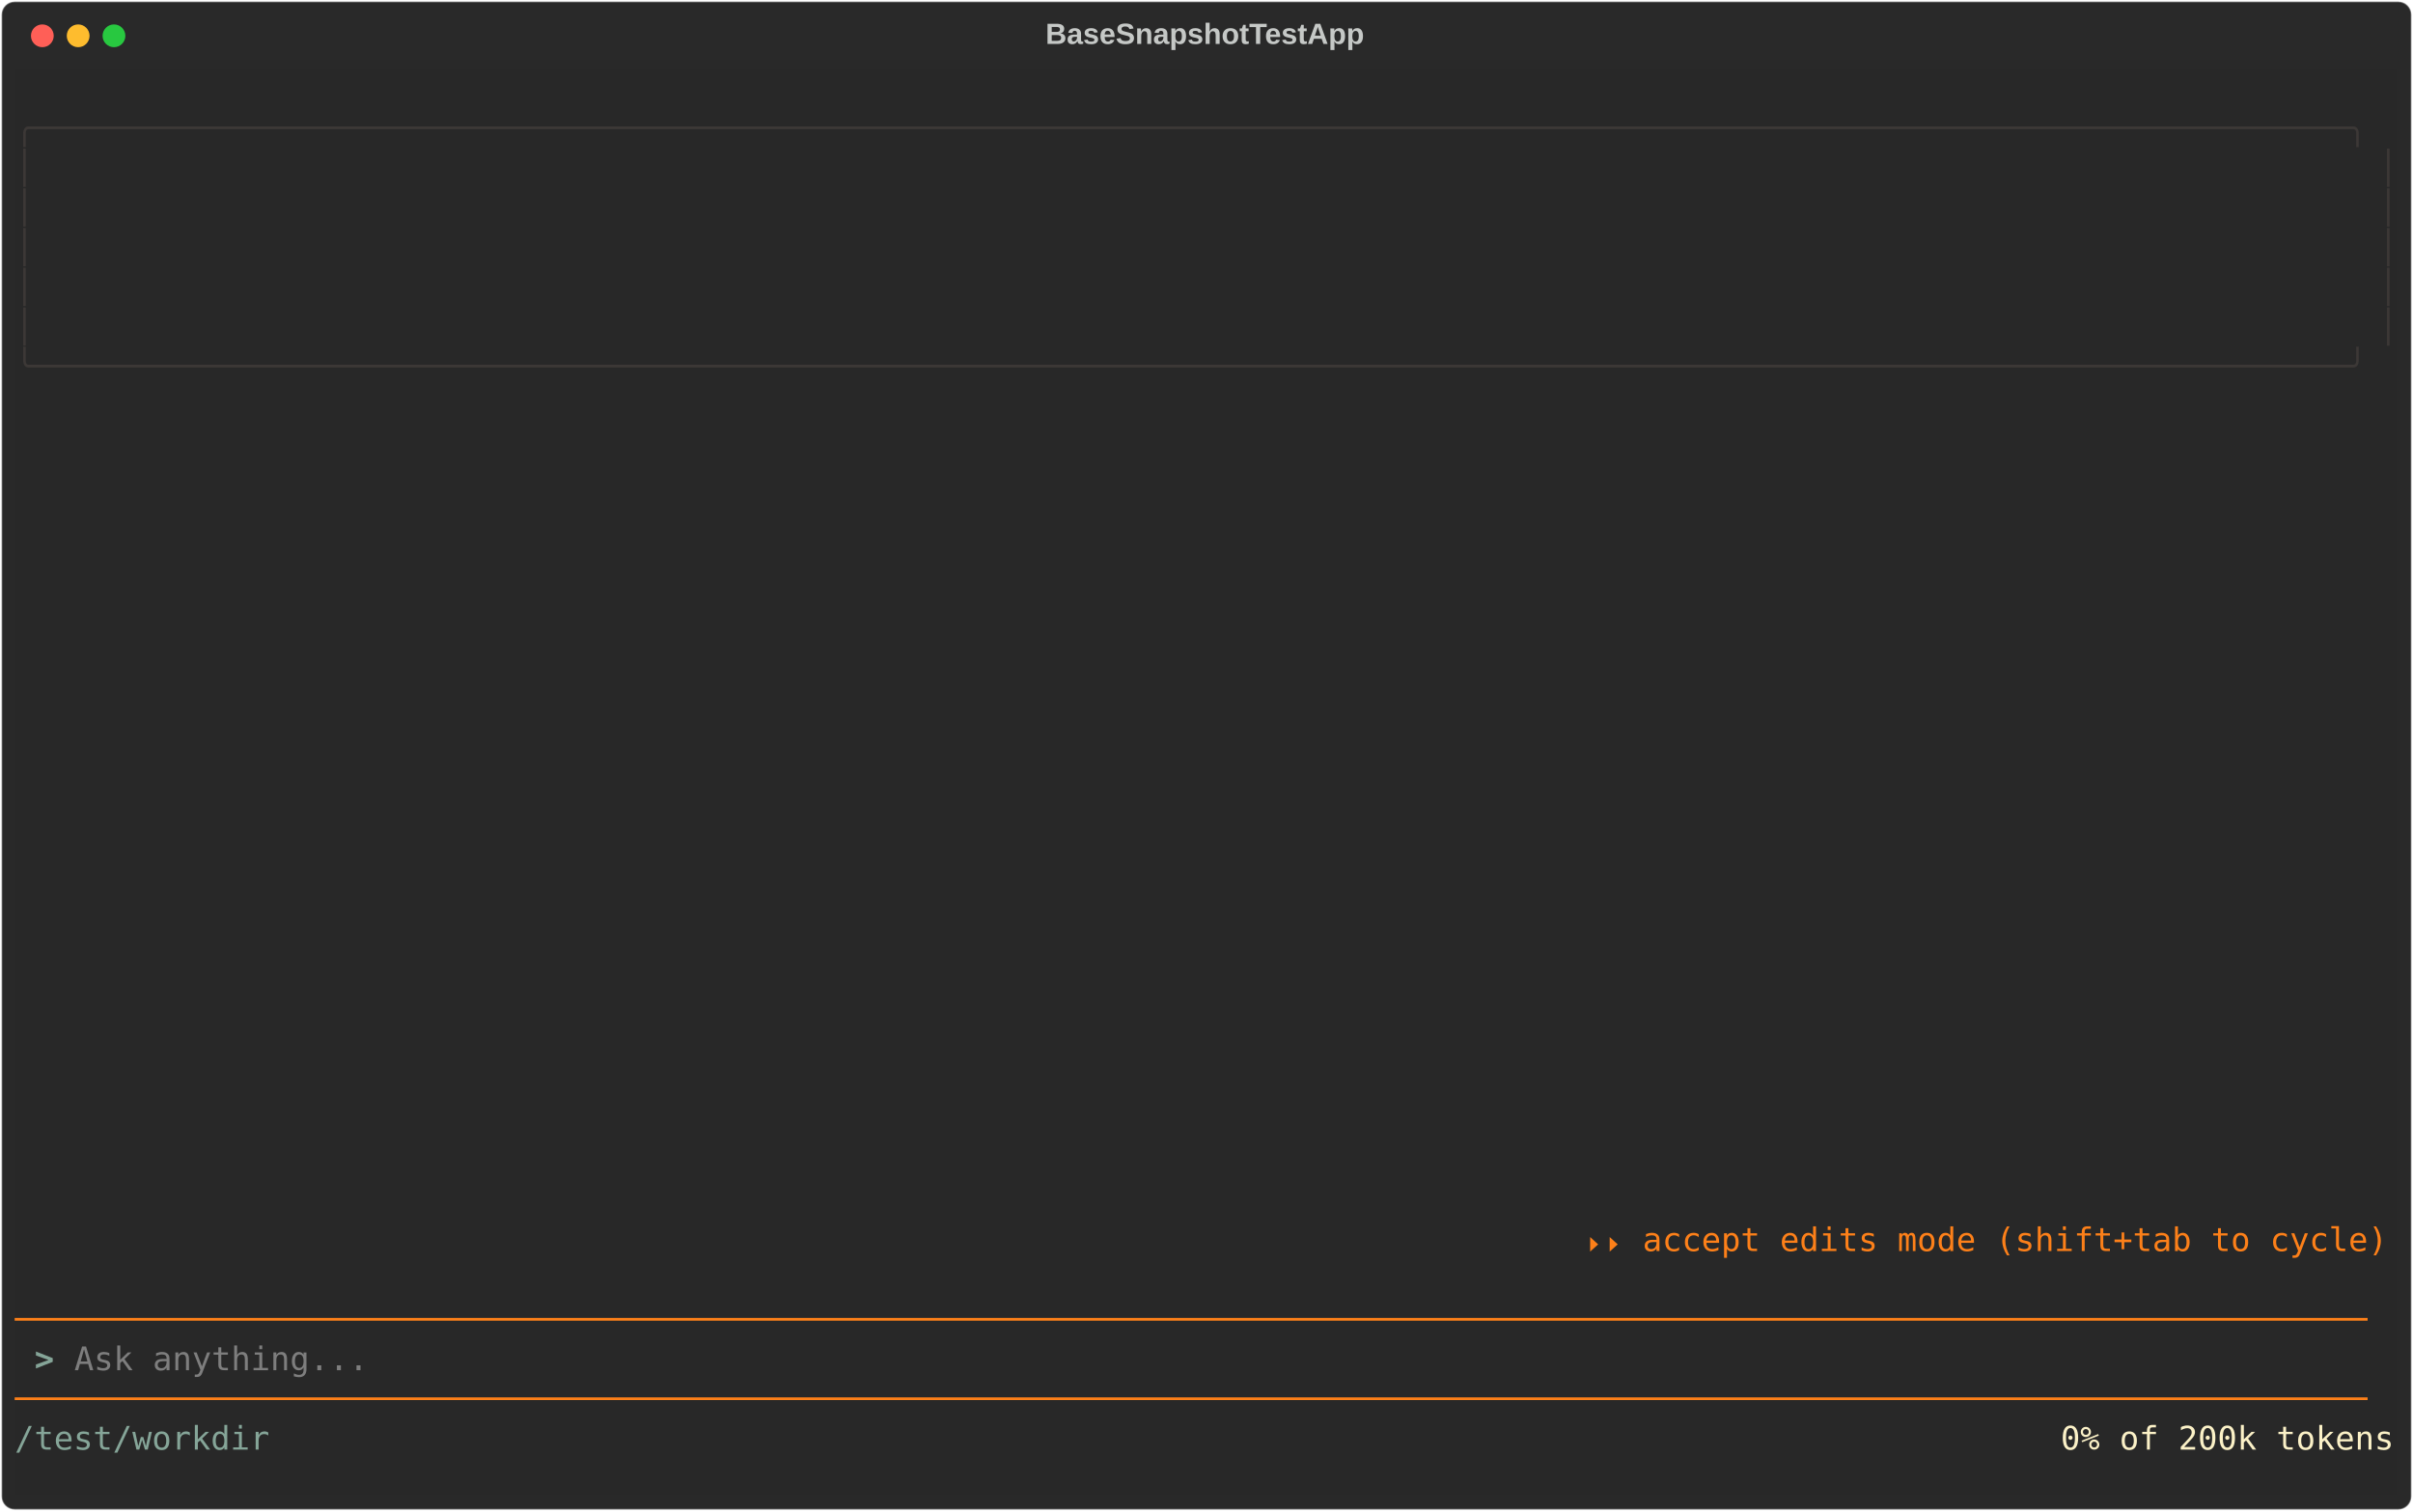
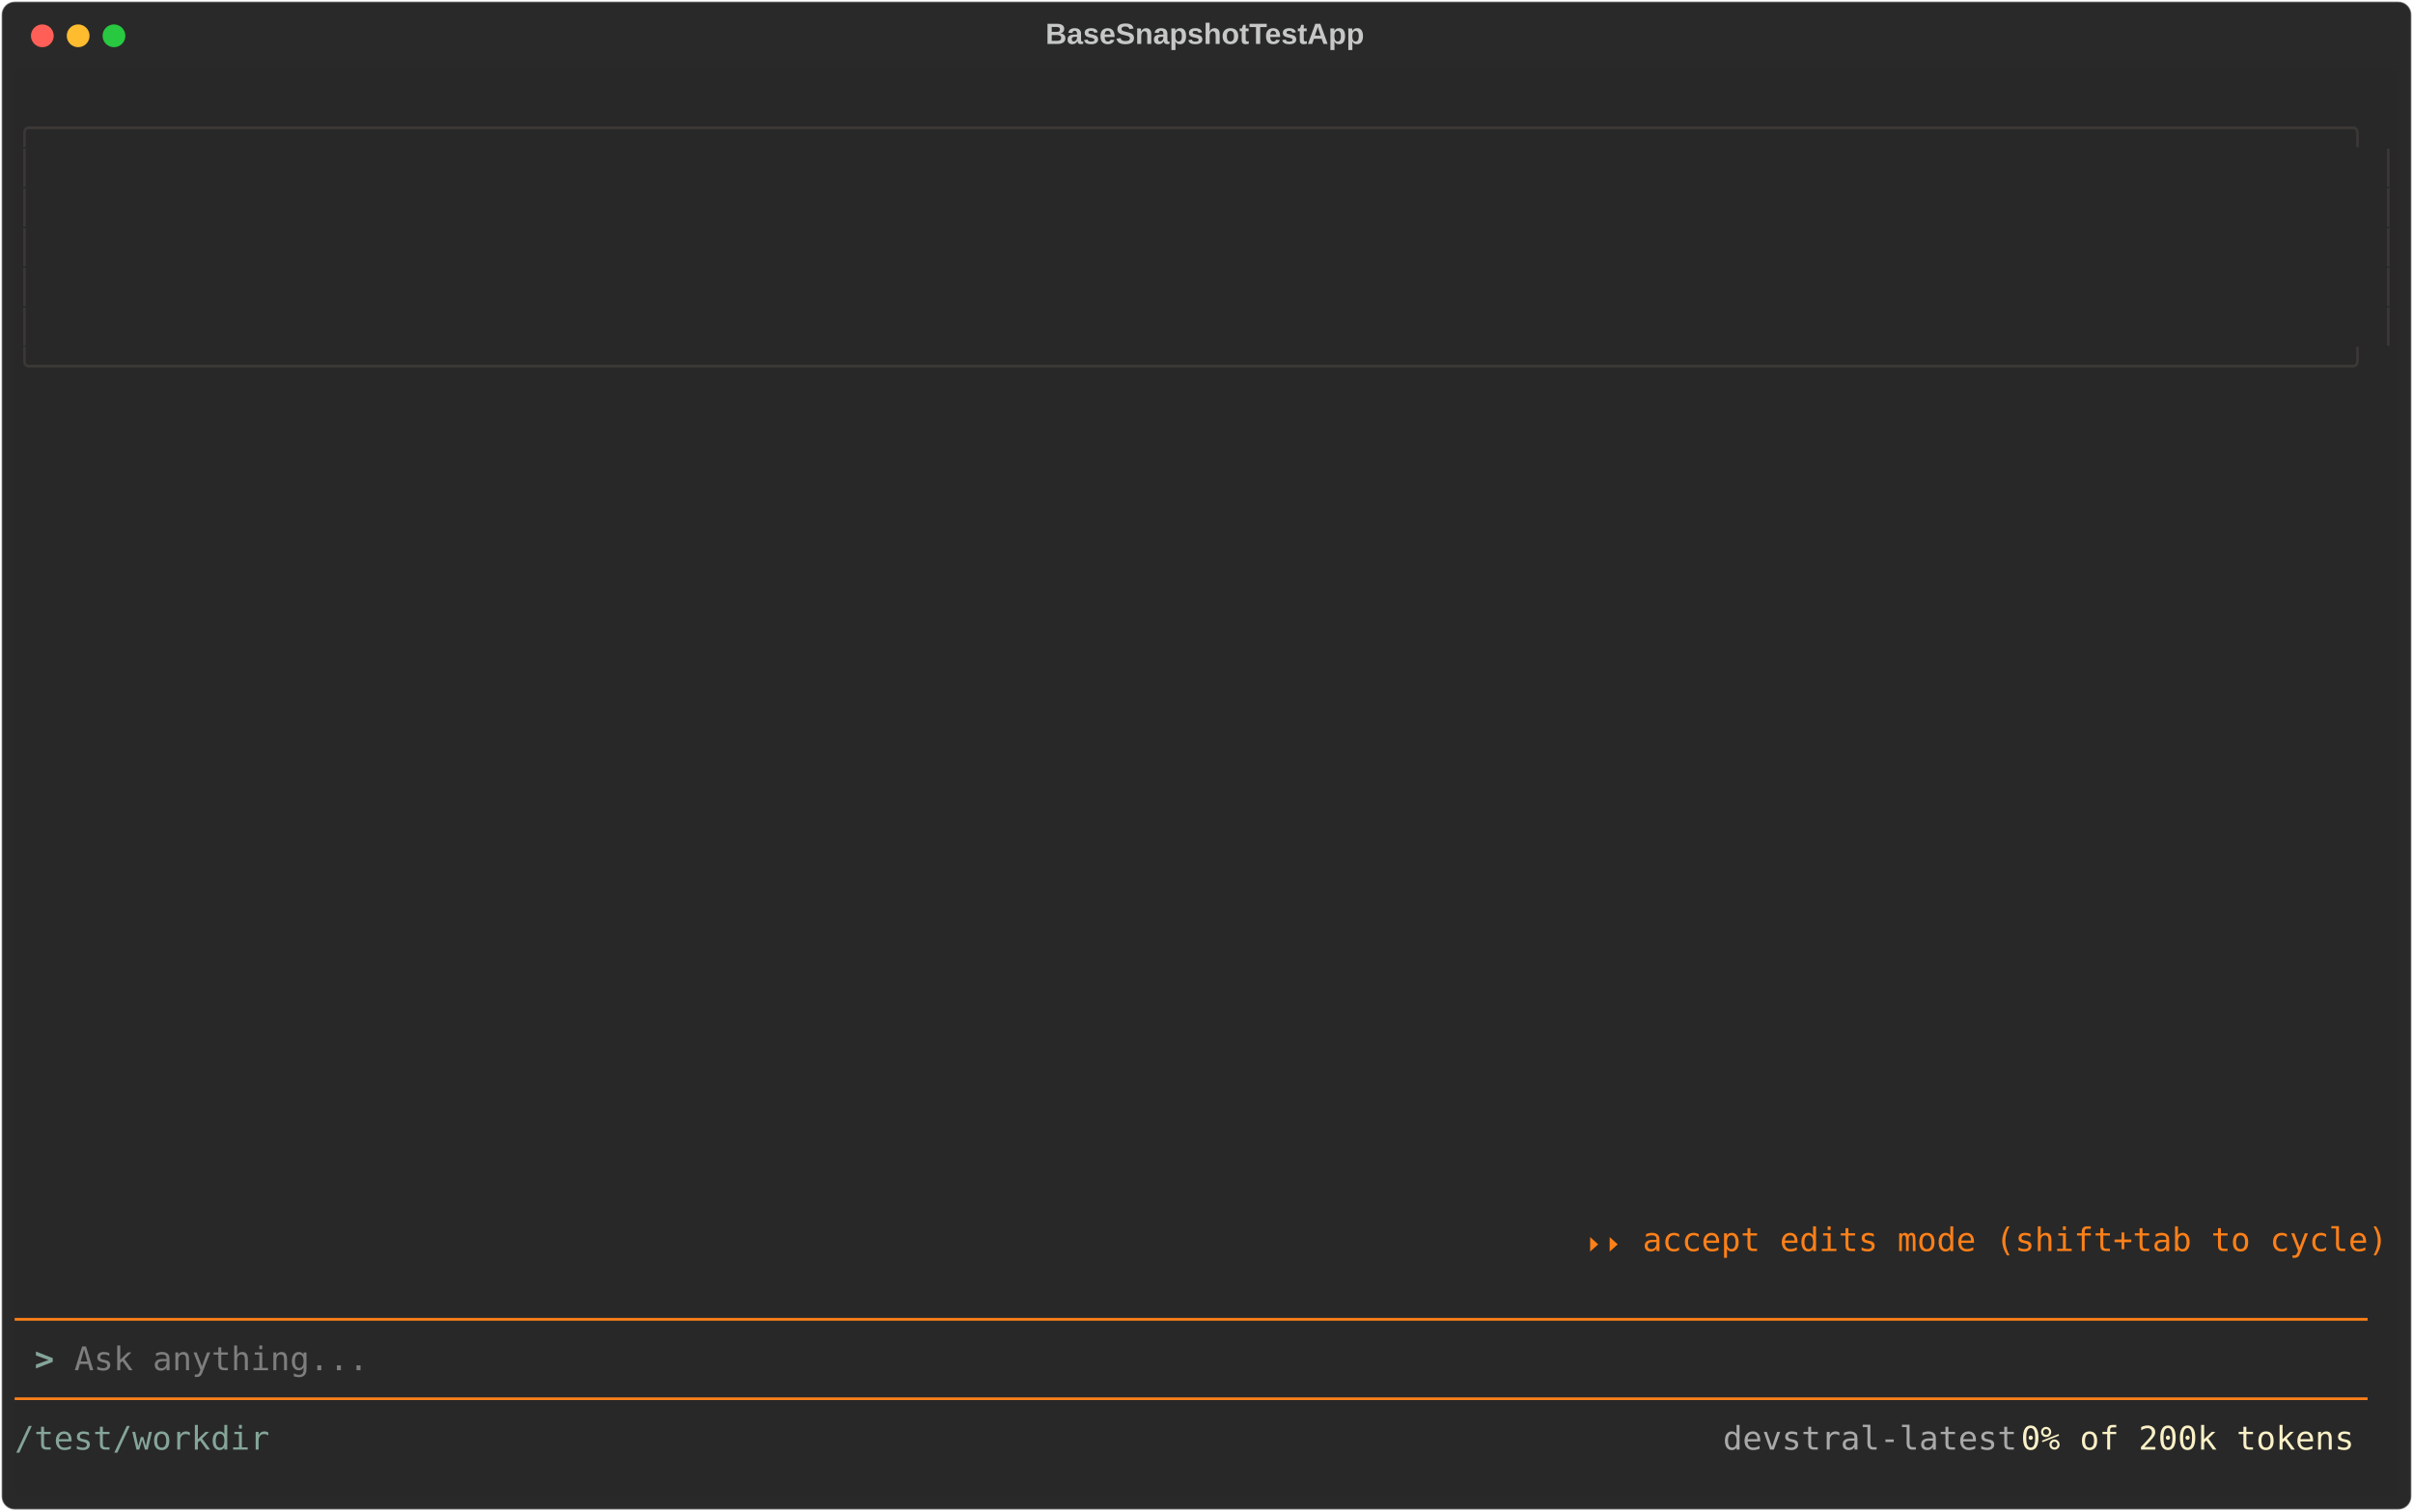
<svg xmlns="http://www.w3.org/2000/svg" class="rich-terminal" viewBox="0 0 1482 928.4">
  <style>

    @font-face {
        font-family: "Fira Code";
        src: local("FiraCode-Regular"),
                url("https://cdnjs.cloudflare.com/ajax/libs/firacode/6.2.0/woff2/FiraCode-Regular.woff2") format("woff2"),
                url("https://cdnjs.cloudflare.com/ajax/libs/firacode/6.2.0/woff/FiraCode-Regular.woff") format("woff");
        font-style: normal;
        font-weight: 400;
    }
    @font-face {
        font-family: "Fira Code";
        src: local("FiraCode-Bold"),
                url("https://cdnjs.cloudflare.com/ajax/libs/firacode/6.2.0/woff2/FiraCode-Bold.woff2") format("woff2"),
                url("https://cdnjs.cloudflare.com/ajax/libs/firacode/6.2.0/woff/FiraCode-Bold.woff") format("woff");
        font-style: bold;
        font-weight: 700;
    }

    .terminal-matrix {
        font-family: Fira Code, monospace;
        font-size: 20px;
        line-height: 24.4px;
        font-variant-east-asian: full-width;
    }

    .terminal-title {
        font-size: 18px;
        font-weight: bold;
        font-family: arial;
    }

    .terminal-r1 { fill: #c5c8c6 }
.terminal-r2 { fill: #3c3836 }
.terminal-r3 { fill: #fbf1c7 }
.terminal-r4 { fill: #fd8019 }
.terminal-r5 { fill: #85a598;font-weight: bold }
.terminal-r6 { fill: #7e7e7e }
.terminal-r7 { fill: #85a598 }
+ .terminal-r8 { fill: #a9a9a9 }
    </style>
  <defs>
    <clipPath id="terminal-clip-terminal">
      <rect x="0" y="0" width="1463.0" height="877.4" />
    </clipPath>
    <clipPath id="terminal-line-0">
      <rect x="0" y="1.5" width="1464" height="24.65" />
    </clipPath>
    <clipPath id="terminal-line-1">
      <rect x="0" y="25.9" width="1464" height="24.65" />
    </clipPath>
    <clipPath id="terminal-line-2">
      <rect x="0" y="50.3" width="1464" height="24.65" />
    </clipPath>
    <clipPath id="terminal-line-3">
      <rect x="0" y="74.7" width="1464" height="24.65" />
    </clipPath>
    <clipPath id="terminal-line-4">
      <rect x="0" y="99.1" width="1464" height="24.65" />
    </clipPath>
    <clipPath id="terminal-line-5">
      <rect x="0" y="123.5" width="1464" height="24.65" />
    </clipPath>
    <clipPath id="terminal-line-6">
      <rect x="0" y="147.9" width="1464" height="24.65" />
    </clipPath>
    <clipPath id="terminal-line-7">
      <rect x="0" y="172.3" width="1464" height="24.65" />
    </clipPath>
    <clipPath id="terminal-line-8">
      <rect x="0" y="196.7" width="1464" height="24.65" />
    </clipPath>
    <clipPath id="terminal-line-9">
      <rect x="0" y="221.1" width="1464" height="24.65" />
    </clipPath>
    <clipPath id="terminal-line-10">
      <rect x="0" y="245.5" width="1464" height="24.65" />
    </clipPath>
    <clipPath id="terminal-line-11">
      <rect x="0" y="269.9" width="1464" height="24.65" />
    </clipPath>
    <clipPath id="terminal-line-12">
      <rect x="0" y="294.3" width="1464" height="24.65" />
    </clipPath>
    <clipPath id="terminal-line-13">
      <rect x="0" y="318.7" width="1464" height="24.65" />
    </clipPath>
    <clipPath id="terminal-line-14">
      <rect x="0" y="343.1" width="1464" height="24.65" />
    </clipPath>
    <clipPath id="terminal-line-15">
      <rect x="0" y="367.5" width="1464" height="24.65" />
    </clipPath>
    <clipPath id="terminal-line-16">
      <rect x="0" y="391.9" width="1464" height="24.65" />
    </clipPath>
    <clipPath id="terminal-line-17">
      <rect x="0" y="416.3" width="1464" height="24.65" />
    </clipPath>
    <clipPath id="terminal-line-18">
      <rect x="0" y="440.7" width="1464" height="24.65" />
    </clipPath>
    <clipPath id="terminal-line-19">
      <rect x="0" y="465.1" width="1464" height="24.65" />
    </clipPath>
    <clipPath id="terminal-line-20">
      <rect x="0" y="489.5" width="1464" height="24.65" />
    </clipPath>
    <clipPath id="terminal-line-21">
      <rect x="0" y="513.9" width="1464" height="24.65" />
    </clipPath>
    <clipPath id="terminal-line-22">
      <rect x="0" y="538.3" width="1464" height="24.65" />
    </clipPath>
    <clipPath id="terminal-line-23">
      <rect x="0" y="562.7" width="1464" height="24.65" />
    </clipPath>
    <clipPath id="terminal-line-24">
      <rect x="0" y="587.1" width="1464" height="24.65" />
    </clipPath>
    <clipPath id="terminal-line-25">
      <rect x="0" y="611.5" width="1464" height="24.65" />
    </clipPath>
    <clipPath id="terminal-line-26">
      <rect x="0" y="635.9" width="1464" height="24.65" />
    </clipPath>
    <clipPath id="terminal-line-27">
      <rect x="0" y="660.3" width="1464" height="24.65" />
    </clipPath>
    <clipPath id="terminal-line-28">
      <rect x="0" y="684.7" width="1464" height="24.65" />
    </clipPath>
    <clipPath id="terminal-line-29">
      <rect x="0" y="709.1" width="1464" height="24.65" />
    </clipPath>
    <clipPath id="terminal-line-30">
      <rect x="0" y="733.5" width="1464" height="24.65" />
    </clipPath>
    <clipPath id="terminal-line-31">
      <rect x="0" y="757.9" width="1464" height="24.65" />
    </clipPath>
    <clipPath id="terminal-line-32">
      <rect x="0" y="782.3" width="1464" height="24.65" />
    </clipPath>
    <clipPath id="terminal-line-33">
      <rect x="0" y="806.7" width="1464" height="24.65" />
    </clipPath>
    <clipPath id="terminal-line-34">
      <rect x="0" y="831.1" width="1464" height="24.65" />
    </clipPath>
  </defs>
  <rect fill="#292929" stroke="rgba(255,255,255,0.35)" stroke-width="1" x="1" y="1" width="1480" height="926.4" rx="8" />
  <text class="terminal-title" fill="#c5c8c6" text-anchor="middle" x="740" y="27">BaseSnapshotTestApp</text>
  <g transform="translate(26,22)">
    <circle cx="0" cy="0" r="7" fill="#ff5f57" />
    <circle cx="22" cy="0" r="7" fill="#febc2e" />
    <circle cx="44" cy="0" r="7" fill="#28c840" />
  </g>
  <g transform="translate(9, 41)" clip-path="url(#terminal-clip-terminal)">
    <rect fill="#282828" x="0" y="1.5" width="1464" height="24.65" shape-rendering="crispEdges" />
    <rect fill="#282828" x="0" y="25.9" width="1464" height="24.65" shape-rendering="crispEdges" />
    <rect fill="#282828" x="0" y="50.3" width="12.2" height="24.65" shape-rendering="crispEdges" />
    <rect fill="#282828" x="12.2" y="50.3" width="1439.6" height="24.65" shape-rendering="crispEdges" />
    <rect fill="#282828" x="1451.8" y="50.3" width="12.2" height="24.65" shape-rendering="crispEdges" />
    <rect fill="#282828" x="0" y="74.7" width="12.2" height="24.65" shape-rendering="crispEdges" />
    <rect fill="#282828" x="12.2" y="74.7" width="1439.6" height="24.65" shape-rendering="crispEdges" />
    <rect fill="#282828" x="1451.8" y="74.7" width="12.2" height="24.65" shape-rendering="crispEdges" />
    <rect fill="#282828" x="0" y="99.1" width="12.2" height="24.65" shape-rendering="crispEdges" />
    <rect fill="#282828" x="12.2" y="99.1" width="707.6" height="24.65" shape-rendering="crispEdges" />
    <rect fill="#282828" x="719.8" y="99.1" width="12.2" height="24.65" shape-rendering="crispEdges" />
    <rect fill="#282828" x="732" y="99.1" width="719.8" height="24.65" shape-rendering="crispEdges" />
    <rect fill="#282828" x="1451.8" y="99.1" width="12.2" height="24.65" shape-rendering="crispEdges" />
    <rect fill="#282828" x="0" y="123.5" width="12.2" height="24.65" shape-rendering="crispEdges" />
    <rect fill="#282828" x="12.2" y="123.5" width="1439.6" height="24.65" shape-rendering="crispEdges" />
    <rect fill="#282828" x="1451.8" y="123.5" width="12.2" height="24.65" shape-rendering="crispEdges" />
    <rect fill="#282828" x="0" y="147.9" width="12.2" height="24.65" shape-rendering="crispEdges" />
    <rect fill="#282828" x="12.2" y="147.9" width="1439.6" height="24.65" shape-rendering="crispEdges" />
    <rect fill="#282828" x="1451.8" y="147.9" width="12.2" height="24.65" shape-rendering="crispEdges" />
    <rect fill="#282828" x="0" y="172.3" width="1464" height="24.65" shape-rendering="crispEdges" />
    <rect fill="#282828" x="0" y="196.7" width="1464" height="24.65" shape-rendering="crispEdges" />
    <rect fill="#282828" x="0" y="221.1" width="1464" height="24.65" shape-rendering="crispEdges" />
    <rect fill="#282828" x="0" y="245.5" width="1464" height="24.65" shape-rendering="crispEdges" />
    <rect fill="#282828" x="0" y="269.9" width="1464" height="24.65" shape-rendering="crispEdges" />
    <rect fill="#282828" x="0" y="294.3" width="1464" height="24.65" shape-rendering="crispEdges" />
    <rect fill="#282828" x="0" y="318.7" width="1464" height="24.65" shape-rendering="crispEdges" />
    <rect fill="#282828" x="0" y="343.1" width="1464" height="24.65" shape-rendering="crispEdges" />
    <rect fill="#282828" x="0" y="367.5" width="1464" height="24.65" shape-rendering="crispEdges" />
    <rect fill="#282828" x="0" y="391.9" width="1464" height="24.65" shape-rendering="crispEdges" />
    <rect fill="#282828" x="0" y="416.3" width="1464" height="24.65" shape-rendering="crispEdges" />
    <rect fill="#282828" x="0" y="440.7" width="1464" height="24.65" shape-rendering="crispEdges" />
    <rect fill="#282828" x="0" y="465.1" width="1464" height="24.65" shape-rendering="crispEdges" />
    <rect fill="#282828" x="0" y="489.5" width="1464" height="24.65" shape-rendering="crispEdges" />
    <rect fill="#282828" x="0" y="513.9" width="1464" height="24.65" shape-rendering="crispEdges" />
    <rect fill="#282828" x="0" y="538.3" width="1464" height="24.65" shape-rendering="crispEdges" />
    <rect fill="#282828" x="0" y="562.7" width="1464" height="24.65" shape-rendering="crispEdges" />
    <rect fill="#282828" x="0" y="587.1" width="1464" height="24.65" shape-rendering="crispEdges" />
    <rect fill="#282828" x="0" y="611.5" width="1464" height="24.65" shape-rendering="crispEdges" />
    <rect fill="#282828" x="0" y="635.9" width="1464" height="24.65" shape-rendering="crispEdges" />
    <rect fill="#282828" x="0" y="660.3" width="1464" height="24.65" shape-rendering="crispEdges" />
    <rect fill="#282828" x="0" y="684.7" width="1464" height="24.65" shape-rendering="crispEdges" />
    <rect fill="#282828" x="0" y="709.1" width="0" height="24.65" shape-rendering="crispEdges" />
    <rect fill="#282828" x="0" y="709.1" width="963.8" height="24.65" shape-rendering="crispEdges" />
    <rect fill="#282828" x="963.8" y="709.1" width="500.2" height="24.65" shape-rendering="crispEdges" />
    <rect fill="#282828" x="0" y="733.5" width="0" height="24.65" shape-rendering="crispEdges" />
    <rect fill="#282828" x="0" y="733.5" width="1464" height="24.65" shape-rendering="crispEdges" />
    <rect fill="#282828" x="0" y="757.9" width="1464" height="24.65" shape-rendering="crispEdges" />
    <rect fill="#282828" x="0" y="782.3" width="12.2" height="24.65" shape-rendering="crispEdges" />
    <rect fill="#282828" x="12.2" y="782.3" width="12.2" height="24.65" shape-rendering="crispEdges" />
    <rect fill="#282828" x="24.4" y="782.3" width="12.2" height="24.65" shape-rendering="crispEdges" />
    <rect fill="#282828" x="36.6" y="782.3" width="183" height="24.65" shape-rendering="crispEdges" />
    <rect fill="#282828" x="219.6" y="782.3" width="1244.4" height="24.65" shape-rendering="crispEdges" />
    <rect fill="#282828" x="0" y="806.7" width="1464" height="24.65" shape-rendering="crispEdges" />
    <rect fill="#282828" x="0" y="831.1" width="158.6" height="24.65" shape-rendering="crispEdges" />
    <rect fill="#282828" x="158.6" y="831.1" width="0" height="24.65" shape-rendering="crispEdges" />
-     <rect fill="#282828" x="158.6" y="831.1" width="1098" height="24.65" shape-rendering="crispEdges" />
-     <rect fill="#282828" x="1256.6" y="831.1" width="207.4" height="24.65" shape-rendering="crispEdges" />
+     <rect fill="#282828" x="158.6" y="831.1" width="890.6" height="24.65" shape-rendering="crispEdges" />
+     <rect fill="#282828" x="1049.2" y="831.1" width="183" height="24.65" shape-rendering="crispEdges" />
+     <rect fill="#282828" x="1232.2" y="831.1" width="231.8" height="24.65" shape-rendering="crispEdges" />
    <rect fill="#282828" x="0" y="855.5" width="1464" height="24.65" shape-rendering="crispEdges" />
    <g class="terminal-matrix">
      <text class="terminal-r1" x="1464" y="20" textLength="12.2" clip-path="url(#terminal-line-0)">
</text>
      <text class="terminal-r2" x="0" y="44.4" textLength="1464" clip-path="url(#terminal-line-1)">╭──────────────────────────────────────────────────────────────────────────────────────────────────────────────────────╮</text>
      <text class="terminal-r1" x="1464" y="44.4" textLength="12.2" clip-path="url(#terminal-line-1)">
</text>
      <text class="terminal-r2" x="0" y="68.8" textLength="12.2" clip-path="url(#terminal-line-2)">│</text>
      <text class="terminal-r2" x="1451.8" y="68.8" textLength="12.2" clip-path="url(#terminal-line-2)">│</text>
      <text class="terminal-r1" x="1464" y="68.8" textLength="12.2" clip-path="url(#terminal-line-2)">
</text>
      <text class="terminal-r2" x="0" y="93.2" textLength="12.2" clip-path="url(#terminal-line-3)">│</text>
      <text class="terminal-r2" x="1451.8" y="93.2" textLength="12.2" clip-path="url(#terminal-line-3)">│</text>
      <text class="terminal-r1" x="1464" y="93.2" textLength="12.2" clip-path="url(#terminal-line-3)">
</text>
      <text class="terminal-r2" x="0" y="117.6" textLength="12.2" clip-path="url(#terminal-line-4)">│</text>
      <text class="terminal-r2" x="1451.8" y="117.6" textLength="12.2" clip-path="url(#terminal-line-4)">│</text>
      <text class="terminal-r1" x="1464" y="117.6" textLength="12.2" clip-path="url(#terminal-line-4)">
</text>
      <text class="terminal-r2" x="0" y="142" textLength="12.2" clip-path="url(#terminal-line-5)">│</text>
      <text class="terminal-r2" x="1451.8" y="142" textLength="12.2" clip-path="url(#terminal-line-5)">│</text>
      <text class="terminal-r1" x="1464" y="142" textLength="12.2" clip-path="url(#terminal-line-5)">
</text>
      <text class="terminal-r2" x="0" y="166.4" textLength="12.2" clip-path="url(#terminal-line-6)">│</text>
      <text class="terminal-r2" x="1451.8" y="166.4" textLength="12.2" clip-path="url(#terminal-line-6)">│</text>
      <text class="terminal-r1" x="1464" y="166.4" textLength="12.2" clip-path="url(#terminal-line-6)">
</text>
      <text class="terminal-r2" x="0" y="190.8" textLength="1464" clip-path="url(#terminal-line-7)">╰──────────────────────────────────────────────────────────────────────────────────────────────────────────────────────╯</text>
      <text class="terminal-r1" x="1464" y="190.8" textLength="12.2" clip-path="url(#terminal-line-7)">
</text>
      <text class="terminal-r1" x="1464" y="215.2" textLength="12.2" clip-path="url(#terminal-line-8)">
</text>
      <text class="terminal-r1" x="1464" y="239.6" textLength="12.2" clip-path="url(#terminal-line-9)">
</text>
      <text class="terminal-r1" x="1464" y="264" textLength="12.2" clip-path="url(#terminal-line-10)">
</text>
      <text class="terminal-r1" x="1464" y="288.4" textLength="12.2" clip-path="url(#terminal-line-11)">
</text>
      <text class="terminal-r1" x="1464" y="312.8" textLength="12.2" clip-path="url(#terminal-line-12)">
</text>
      <text class="terminal-r1" x="1464" y="337.2" textLength="12.2" clip-path="url(#terminal-line-13)">
</text>
      <text class="terminal-r1" x="1464" y="361.6" textLength="12.2" clip-path="url(#terminal-line-14)">
</text>
      <text class="terminal-r1" x="1464" y="386" textLength="12.2" clip-path="url(#terminal-line-15)">
</text>
      <text class="terminal-r1" x="1464" y="410.4" textLength="12.2" clip-path="url(#terminal-line-16)">
</text>
      <text class="terminal-r1" x="1464" y="434.8" textLength="12.2" clip-path="url(#terminal-line-17)">
</text>
      <text class="terminal-r1" x="1464" y="459.2" textLength="12.2" clip-path="url(#terminal-line-18)">
</text>
      <text class="terminal-r1" x="1464" y="483.6" textLength="12.2" clip-path="url(#terminal-line-19)">
</text>
      <text class="terminal-r1" x="1464" y="508" textLength="12.2" clip-path="url(#terminal-line-20)">
</text>
      <text class="terminal-r1" x="1464" y="532.4" textLength="12.2" clip-path="url(#terminal-line-21)">
</text>
      <text class="terminal-r1" x="1464" y="556.8" textLength="12.2" clip-path="url(#terminal-line-22)">
</text>
      <text class="terminal-r1" x="1464" y="581.2" textLength="12.2" clip-path="url(#terminal-line-23)">
</text>
      <text class="terminal-r1" x="1464" y="605.6" textLength="12.2" clip-path="url(#terminal-line-24)">
</text>
      <text class="terminal-r1" x="1464" y="630" textLength="12.2" clip-path="url(#terminal-line-25)">
</text>
      <text class="terminal-r1" x="1464" y="654.4" textLength="12.2" clip-path="url(#terminal-line-26)">
</text>
      <text class="terminal-r1" x="1464" y="678.8" textLength="12.2" clip-path="url(#terminal-line-27)">
</text>
      <text class="terminal-r1" x="1464" y="703.2" textLength="12.2" clip-path="url(#terminal-line-28)">
</text>
      <text class="terminal-r4" x="963.8" y="727.6" textLength="500.2" clip-path="url(#terminal-line-29)">⏵⏵ accept edits mode (shift+tab to cycle)</text>
      <text class="terminal-r1" x="1464" y="727.6" textLength="12.2" clip-path="url(#terminal-line-29)">
</text>
      <text class="terminal-r1" x="1464" y="752" textLength="12.2" clip-path="url(#terminal-line-30)">
</text>
      <text class="terminal-r4" x="0" y="776.4" textLength="1464" clip-path="url(#terminal-line-31)">────────────────────────────────────────────────────────────────────────────────────────────────────────────────────────</text>
      <text class="terminal-r1" x="1464" y="776.4" textLength="12.2" clip-path="url(#terminal-line-31)">
</text>
      <text class="terminal-r5" x="12.2" y="800.8" textLength="12.2" clip-path="url(#terminal-line-32)">&gt;</text>
      <text class="terminal-r6" x="36.6" y="800.8" textLength="183" clip-path="url(#terminal-line-32)">Ask anything...</text>
      <text class="terminal-r1" x="1464" y="800.8" textLength="12.2" clip-path="url(#terminal-line-32)">
</text>
      <text class="terminal-r4" x="0" y="825.2" textLength="1464" clip-path="url(#terminal-line-33)">────────────────────────────────────────────────────────────────────────────────────────────────────────────────────────</text>
      <text class="terminal-r1" x="1464" y="825.2" textLength="12.2" clip-path="url(#terminal-line-33)">
</text>
      <text class="terminal-r7" x="0" y="849.6" textLength="158.6" clip-path="url(#terminal-line-34)">/test/workdir</text>
-       <text class="terminal-r3" x="1256.6" y="849.6" textLength="207.4" clip-path="url(#terminal-line-34)">0% of 200k tokens</text>
+       <text class="terminal-r8" x="1049.2" y="849.6" textLength="183" clip-path="url(#terminal-line-34)">devstral-latest</text>
+       <text class="terminal-r3" x="1232.2" y="849.6" textLength="231.8" clip-path="url(#terminal-line-34)">  0% of 200k tokens</text>
      <text class="terminal-r1" x="1464" y="849.6" textLength="12.2" clip-path="url(#terminal-line-34)">
</text>
    </g>
  </g>
</svg>
